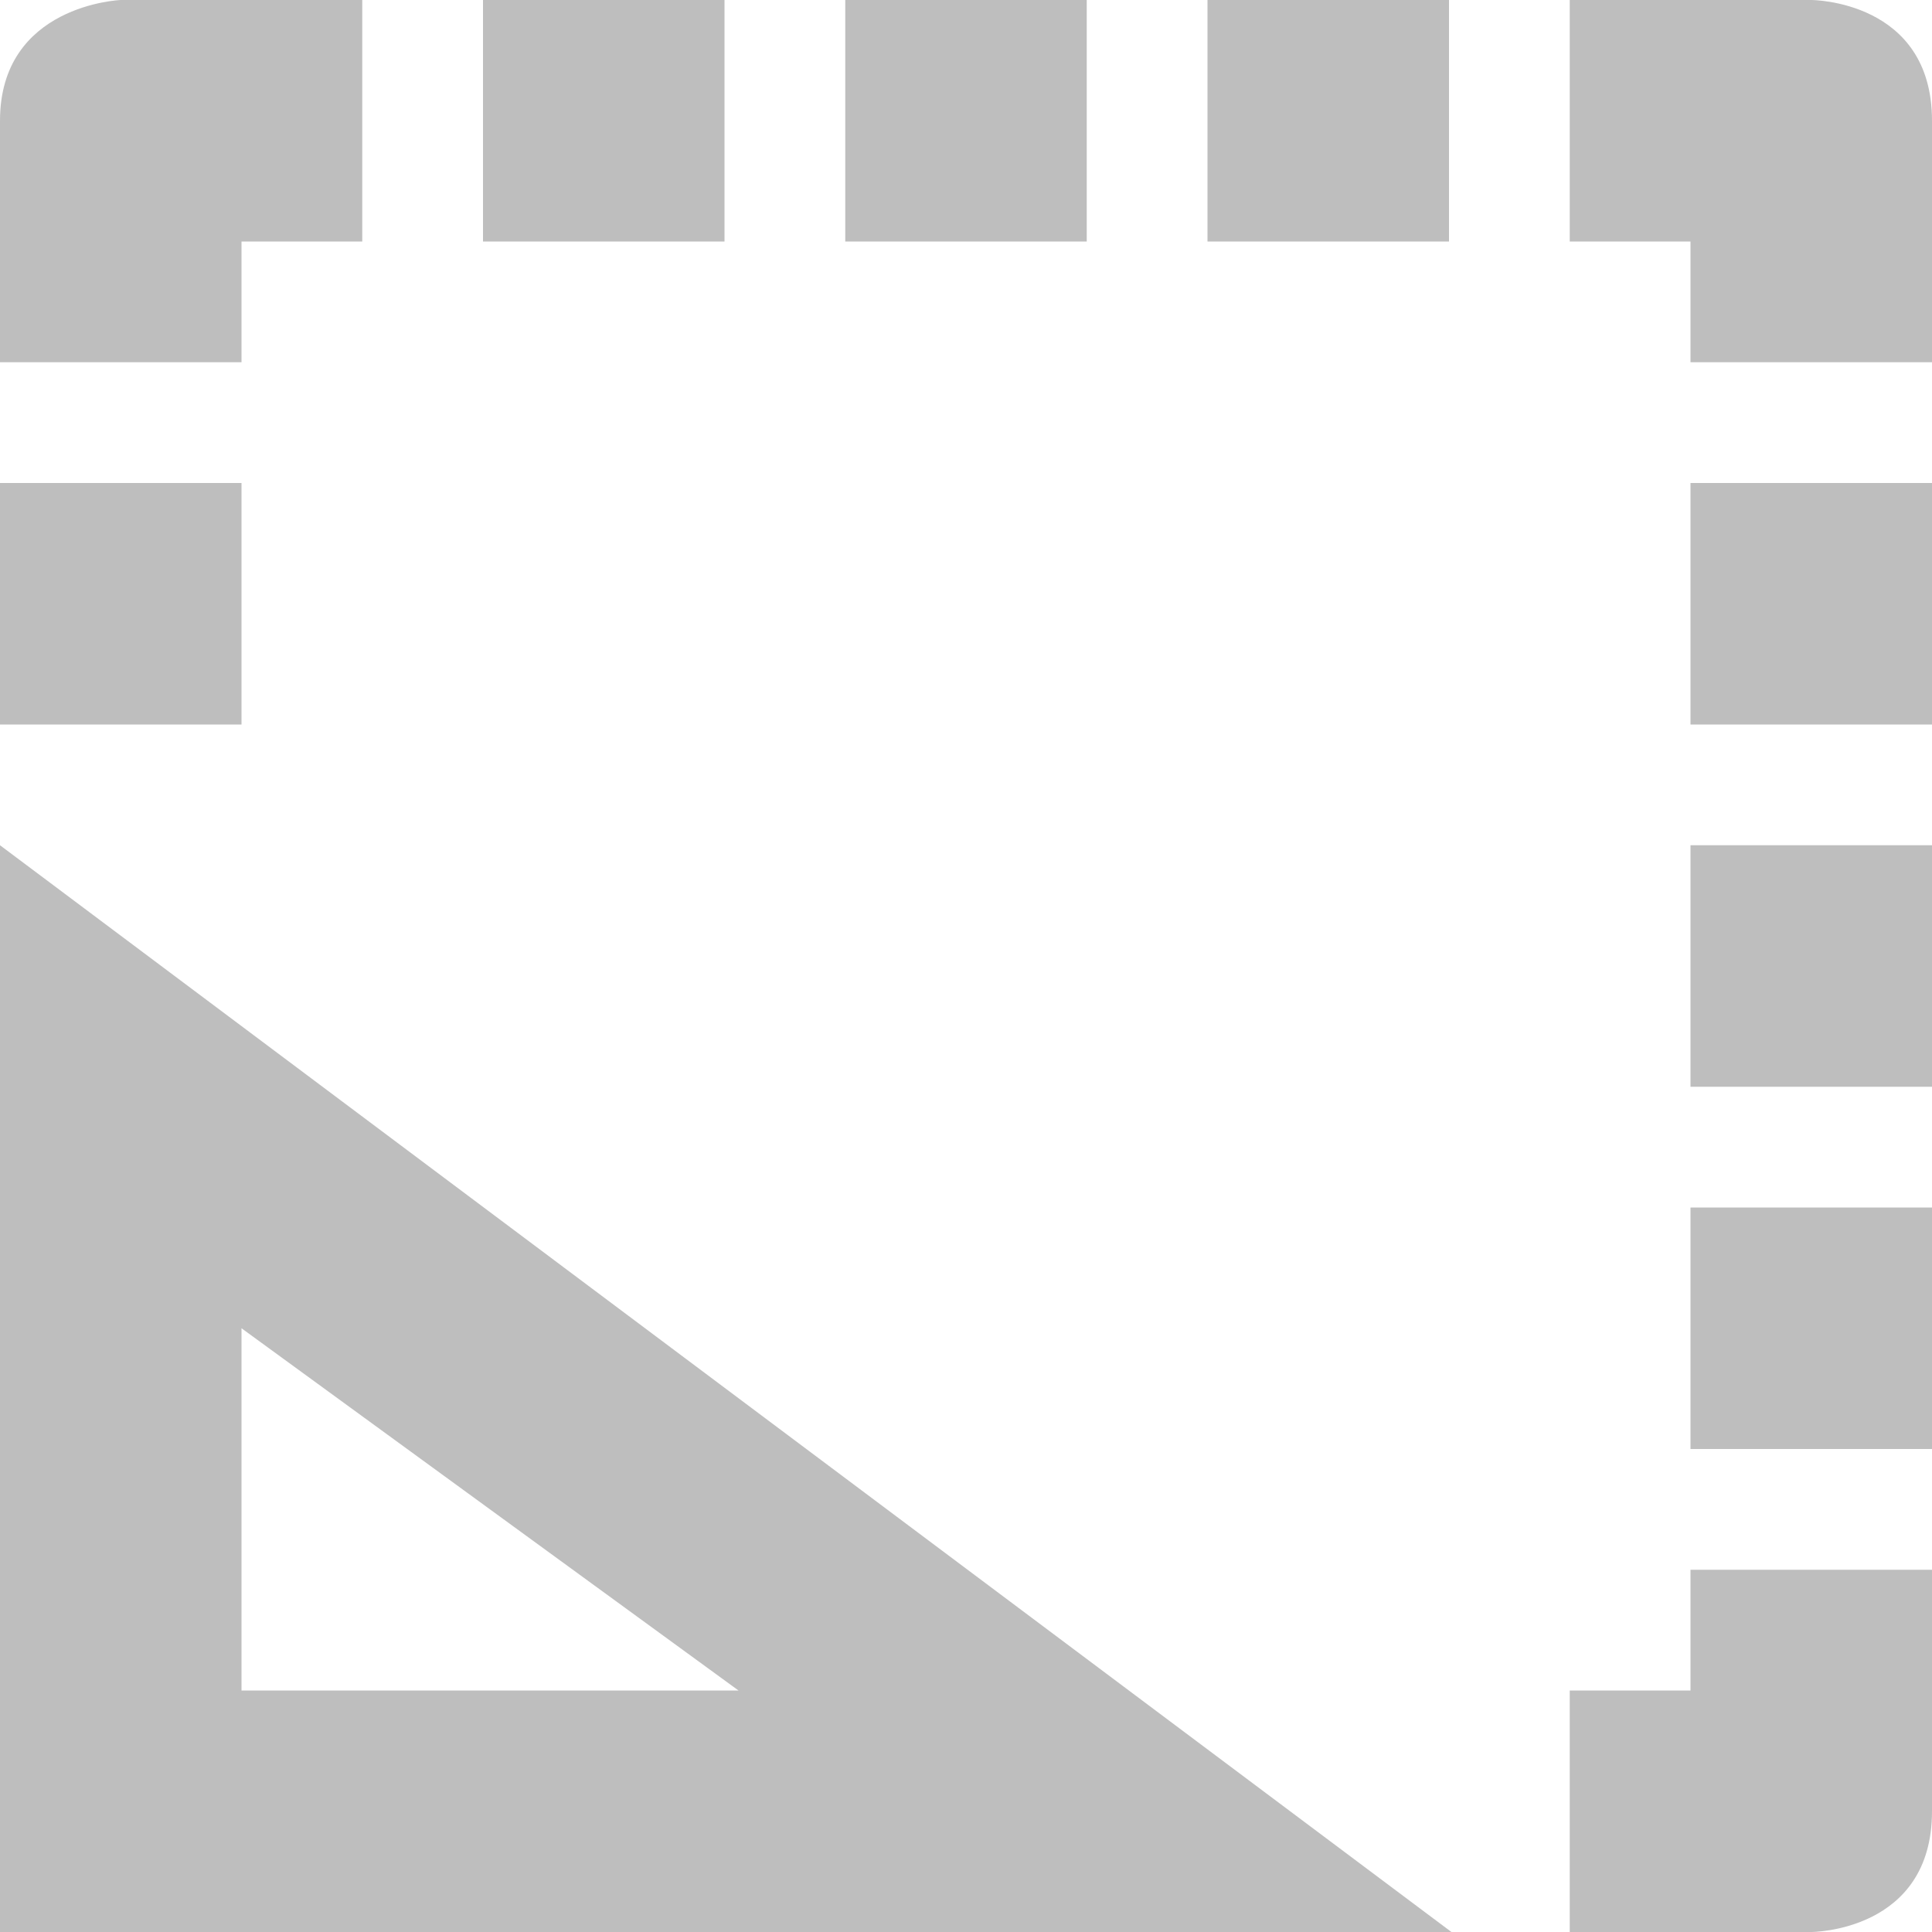
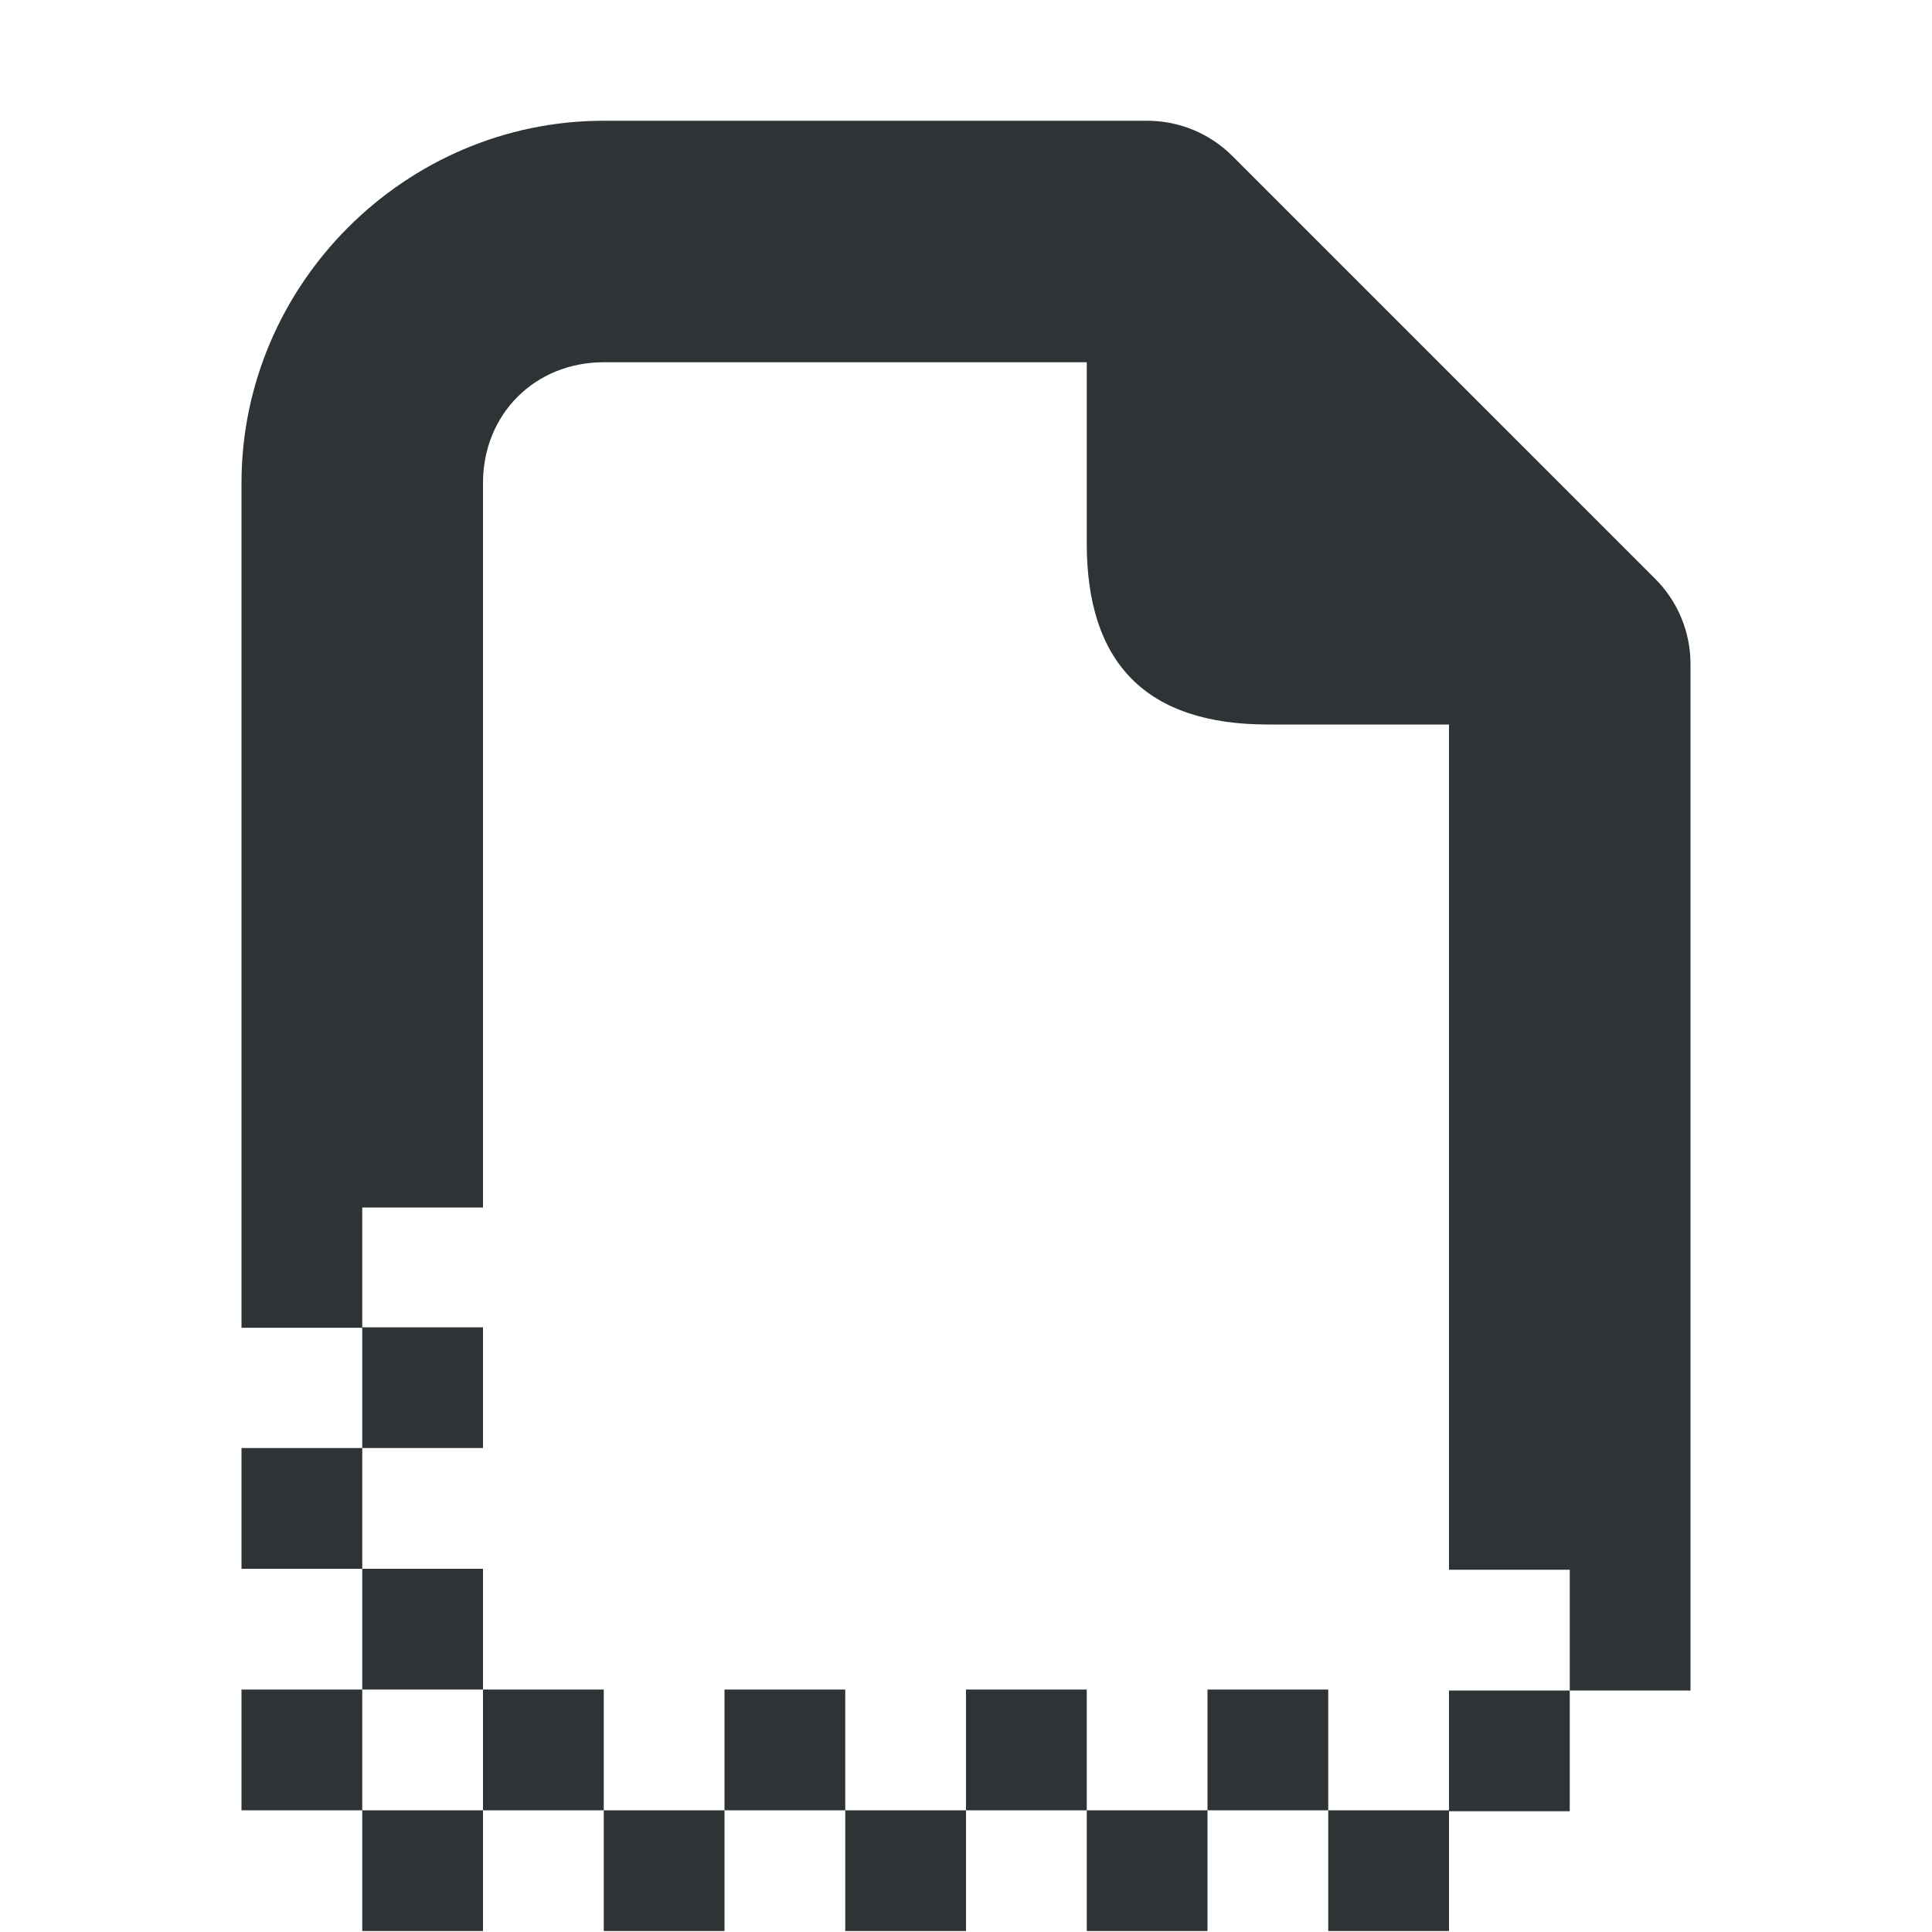
- <svg xmlns="http://www.w3.org/2000/svg" viewBox="0 0 16 16" version="1.1" id="svg6">
-   <defs id="defs10" />
-   <path d="m 0,7 v 9 h 12.02 z m 2,4 4.116,3 H 2 Z" id="path3757" style="display:inline;fill:#bebebe;fill-opacity:1;stroke:none" />
-   <path style="color:#000000;line-height:normal;fill:#bebebe" d="M 1,0 C 1,0 0,0.038 0,1 V 3 H 2 V 2 H 3 V 0 H 1.094 Z M 4,0 V 2 H 6 V 0 Z M 7,0 V 2 H 9 V 0 Z m 3,0 v 2 h 2 V 0 Z m 3,0 v 2 h 1 v 1 h 2 V 1 C 16,0 15,0 15,0 Z M 0,4 V 6 H 2 V 4 Z m 14,0 v 2 h 2 V 4 Z m 0,3 v 2 h 2 V 7 Z m 0,3 v 2 h 2 v -2 z m 0,3 v 1 h -1 v 2 h 2 c 0,0 1,0 1,-1 v -2 z" id="path2" />
+ <svg xmlns="http://www.w3.org/2000/svg" height="16px" viewBox="0 0 16 16" width="16px">
+   <path d="m 5 1 c -1.645 0 -3 1.355 -3 3 v 6.996 h 1 v -0.996 h 1 v -6 c 0 -0.57 0.43 -1 1 -1 h 4 v 1.5 c 0 1 0.5 1.5 1.5 1.5 h 1.5 v 7 h 1 v 1 h 1 v -8.5 c 0 -0.266 -0.105 -0.52 -0.293 -0.707 l -3.5 -3.5 c -0.188 -0.188 -0.441 -0.293 -0.707 -0.293 z m 8 13 h -1 v 0.992 h -1 v 1 h 1 v -0.992 h 1 z m -2 0.992 v -1 h -1 v 1 z m -1 0 h -1 v 1 h 1 z m -1 0 v -1 h -1 v 1 z m -1 0 h -1 v 1 h 1 z m -1 0 v -1 h -1 v 1 z m -1 0 h -1 v 1 h 1 z m -1 0 v -1 h -1 v 1 z m -1 0 h -1 v 1 h 1 z m -1 0 v -1 h -1 v 1 z m 0 -1 h 1 v -1 h -1 z m 0 -1 v -1 h -1 v 1 z m 0 -1 h 1 v -1 h -1 z m 0 0" fill="#2e3436" />
</svg>
